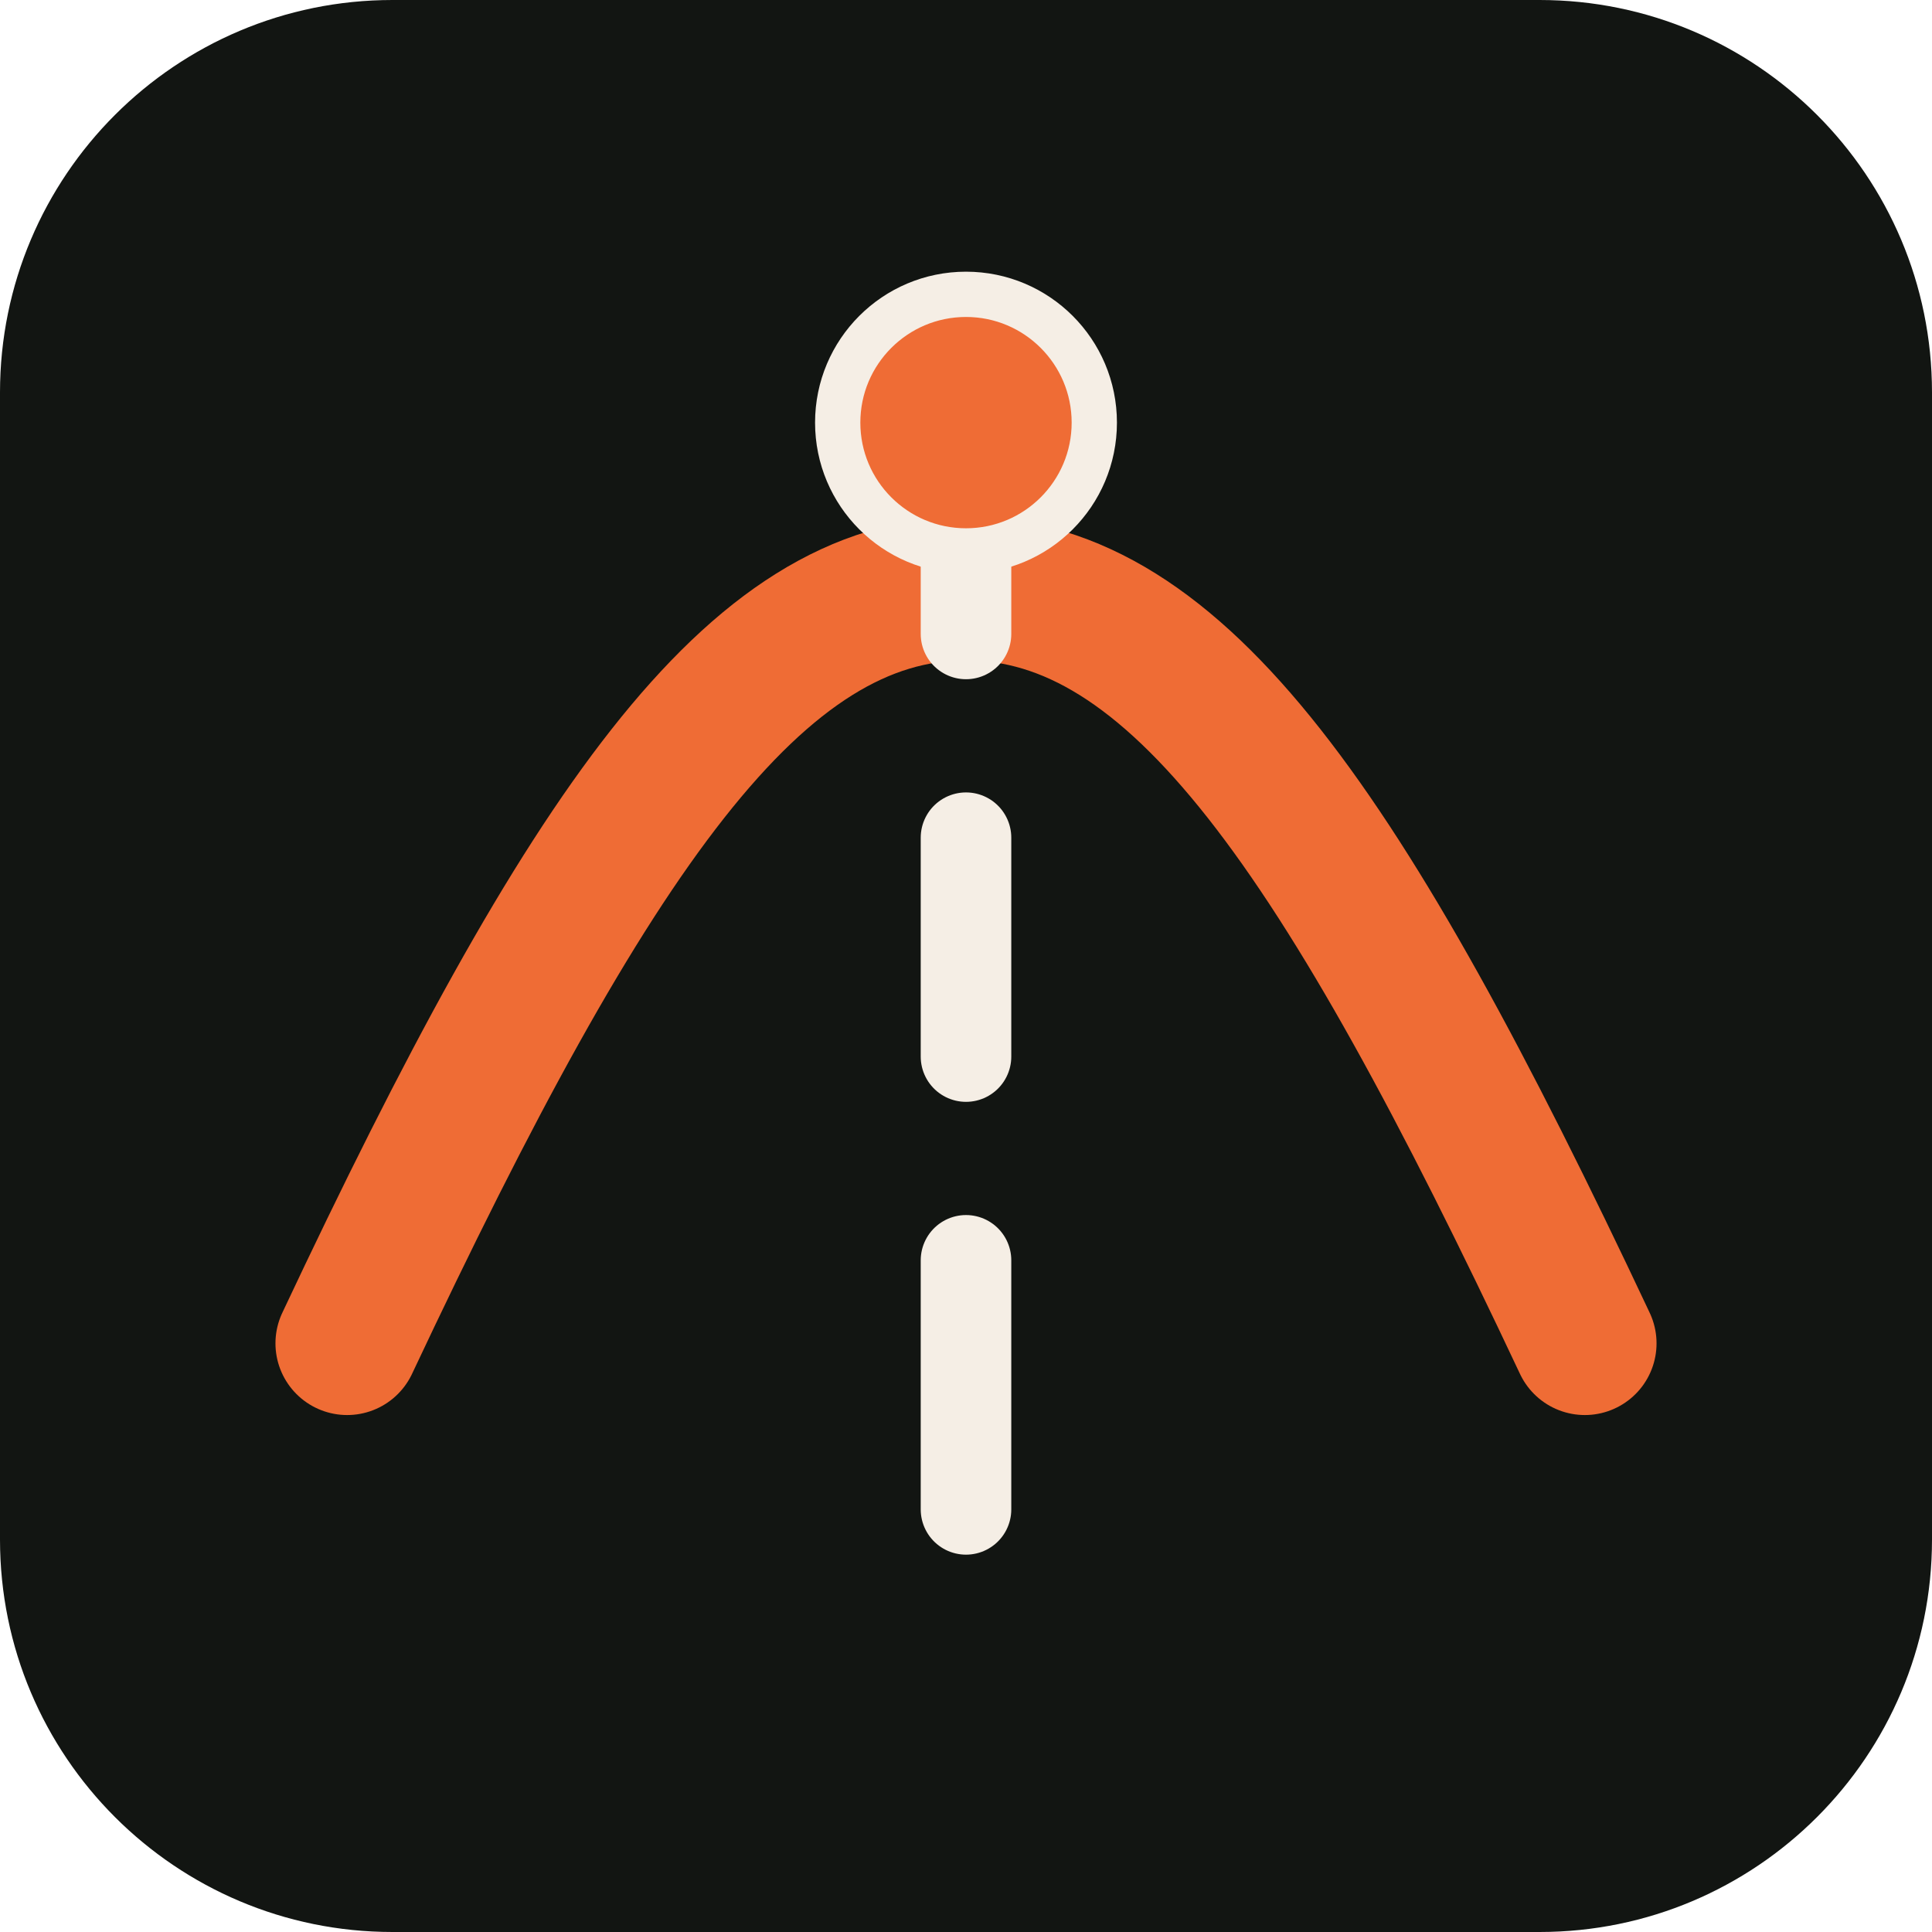
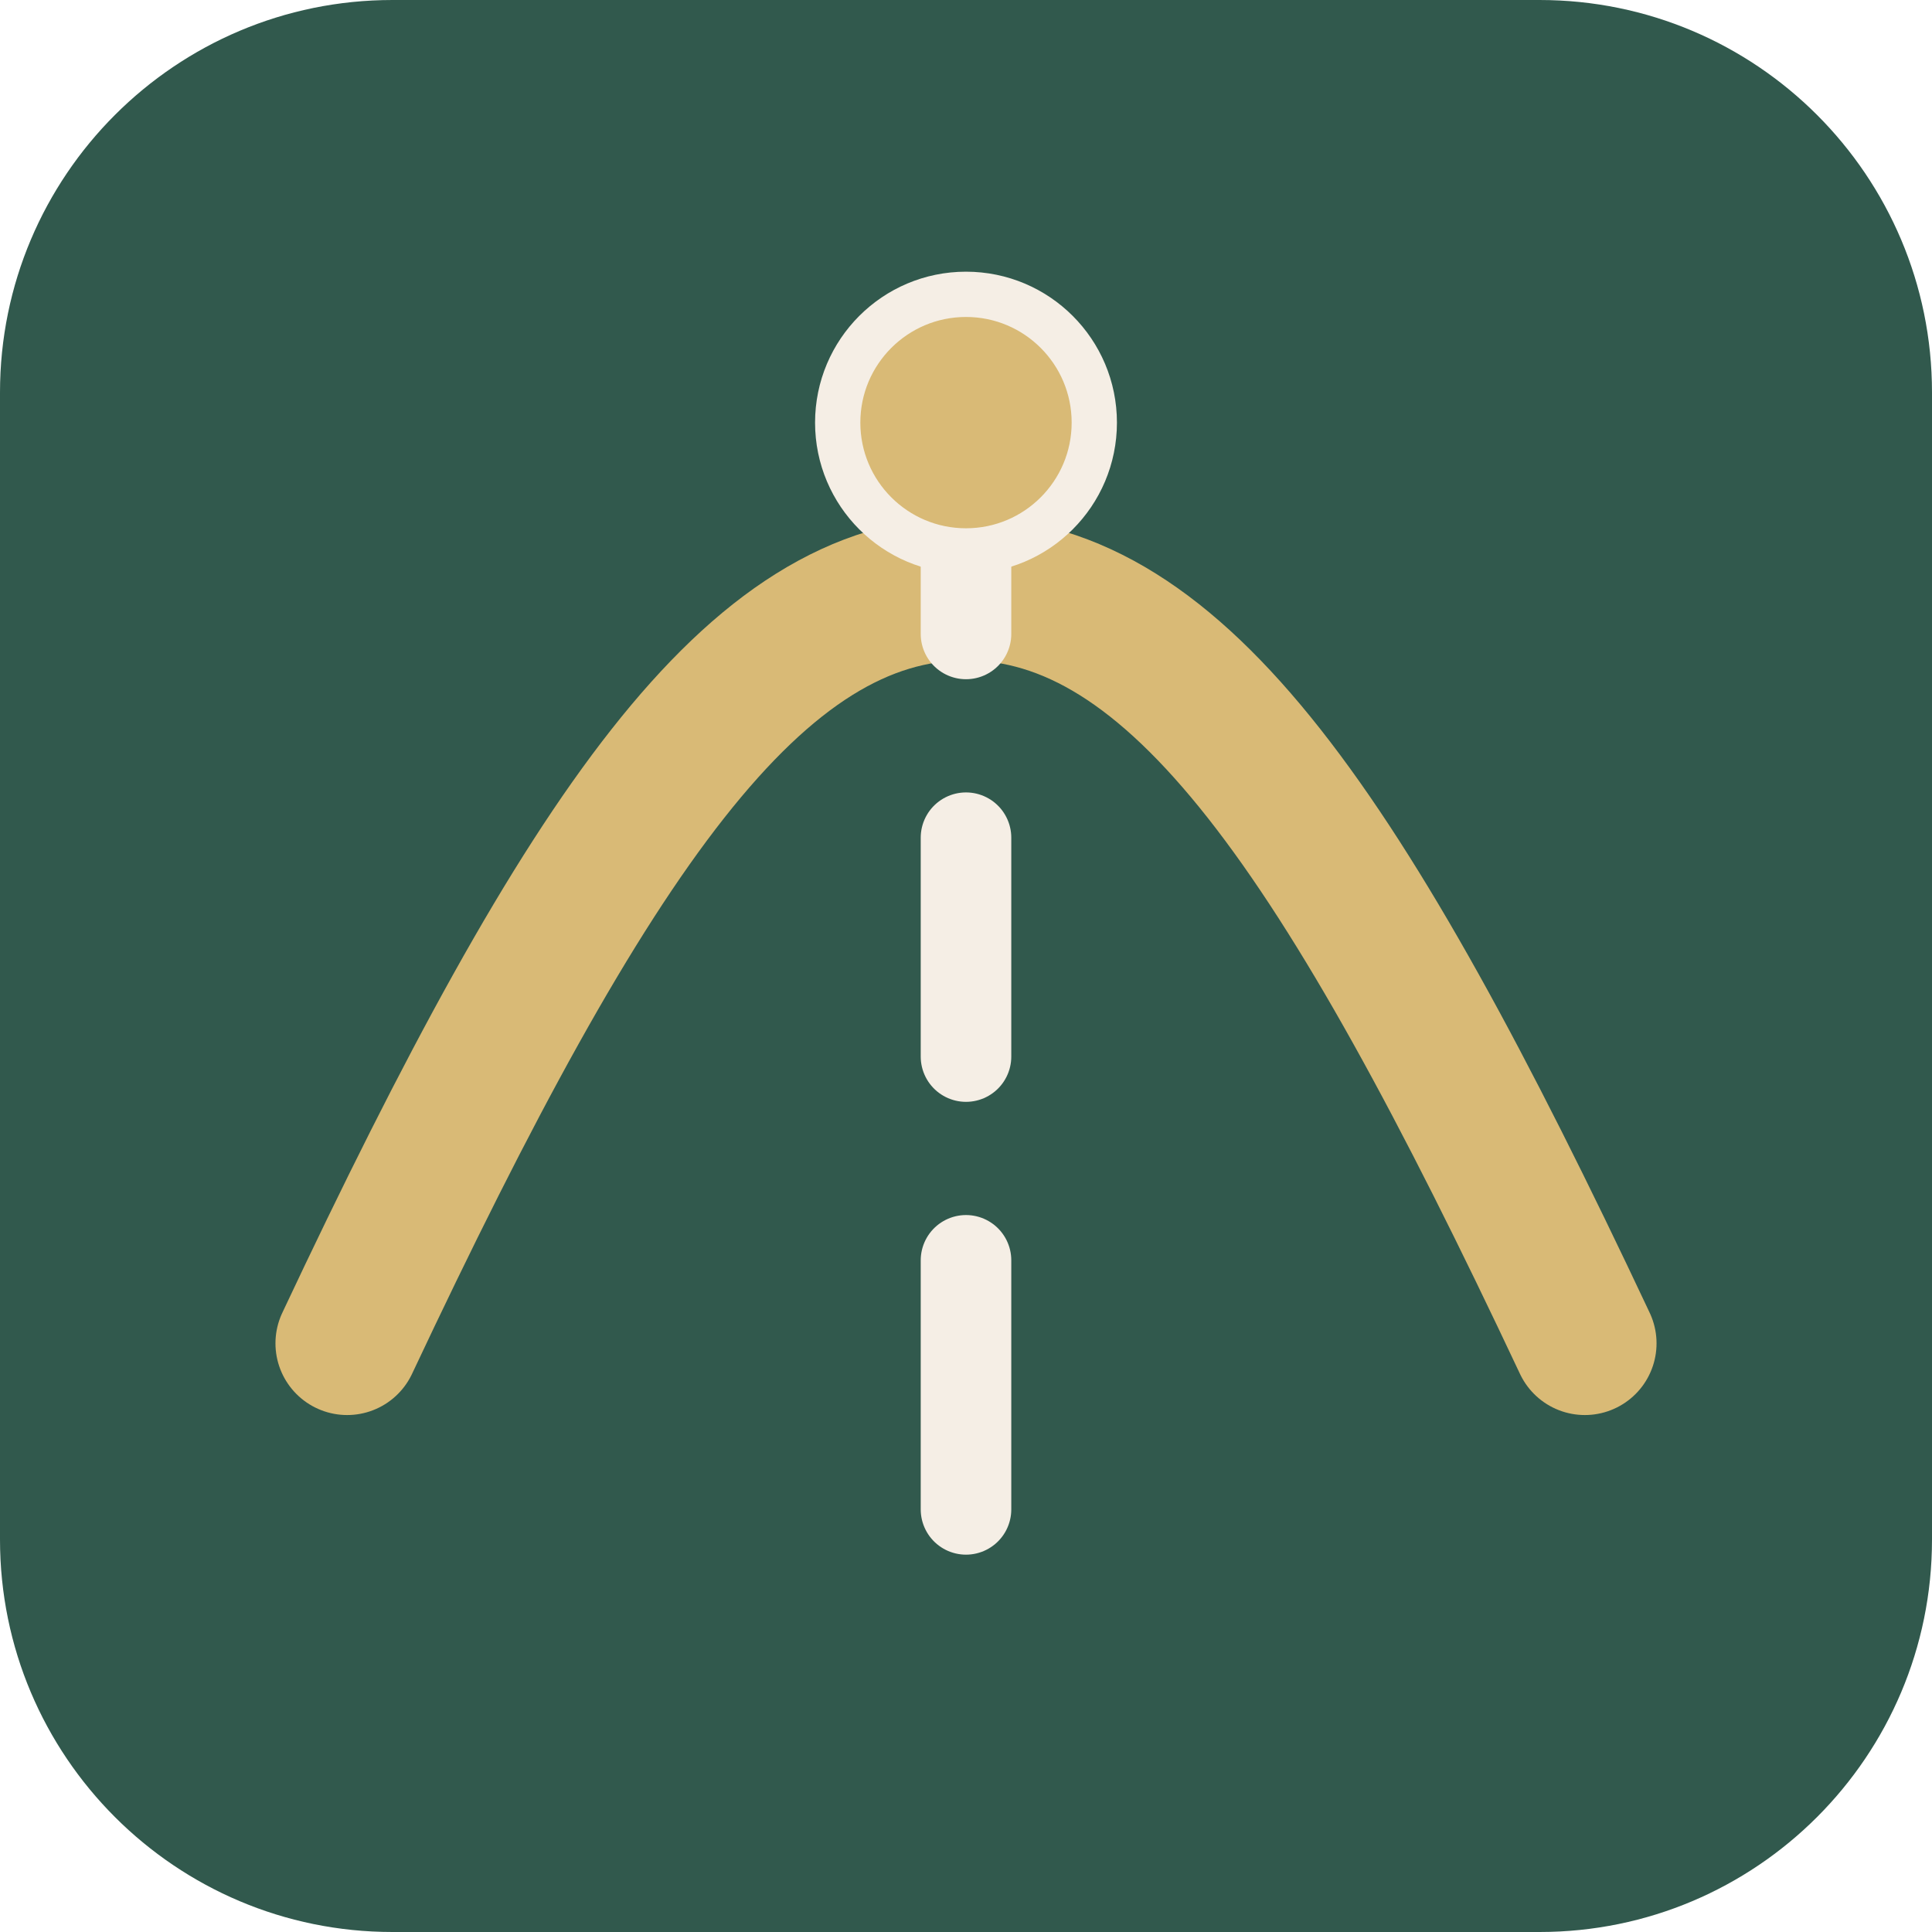
<svg xmlns="http://www.w3.org/2000/svg" viewBox="0 0 512 512">
-   <rect width="512" height="512" rx="104" fill="#121512" />
-   <path d="M92 356c64-136 108-200 164-200s100 64 164 200" fill="none" stroke="#ef6c35" stroke-width="38" stroke-linecap="round" />
+   <rect width="512" height="512" rx="104" fill="#31594d" />
+   <path d="M92 356c64-136 108-200 164-200s100 64 164 200" fill="none" stroke="#d9ba76" stroke-width="38" stroke-linecap="round" />
  <path d="M256 112v56m0 54v58m0 54v66" stroke="#f5eee5" stroke-width="24" stroke-linecap="round" />
-   <circle cx="256" cy="112" r="34" fill="#ef6c35" stroke="#f5eee5" stroke-width="12" />
+   <circle cx="256" cy="112" r="34" fill="#d9ba76" stroke="#f5eee5" stroke-width="12" />
</svg>
